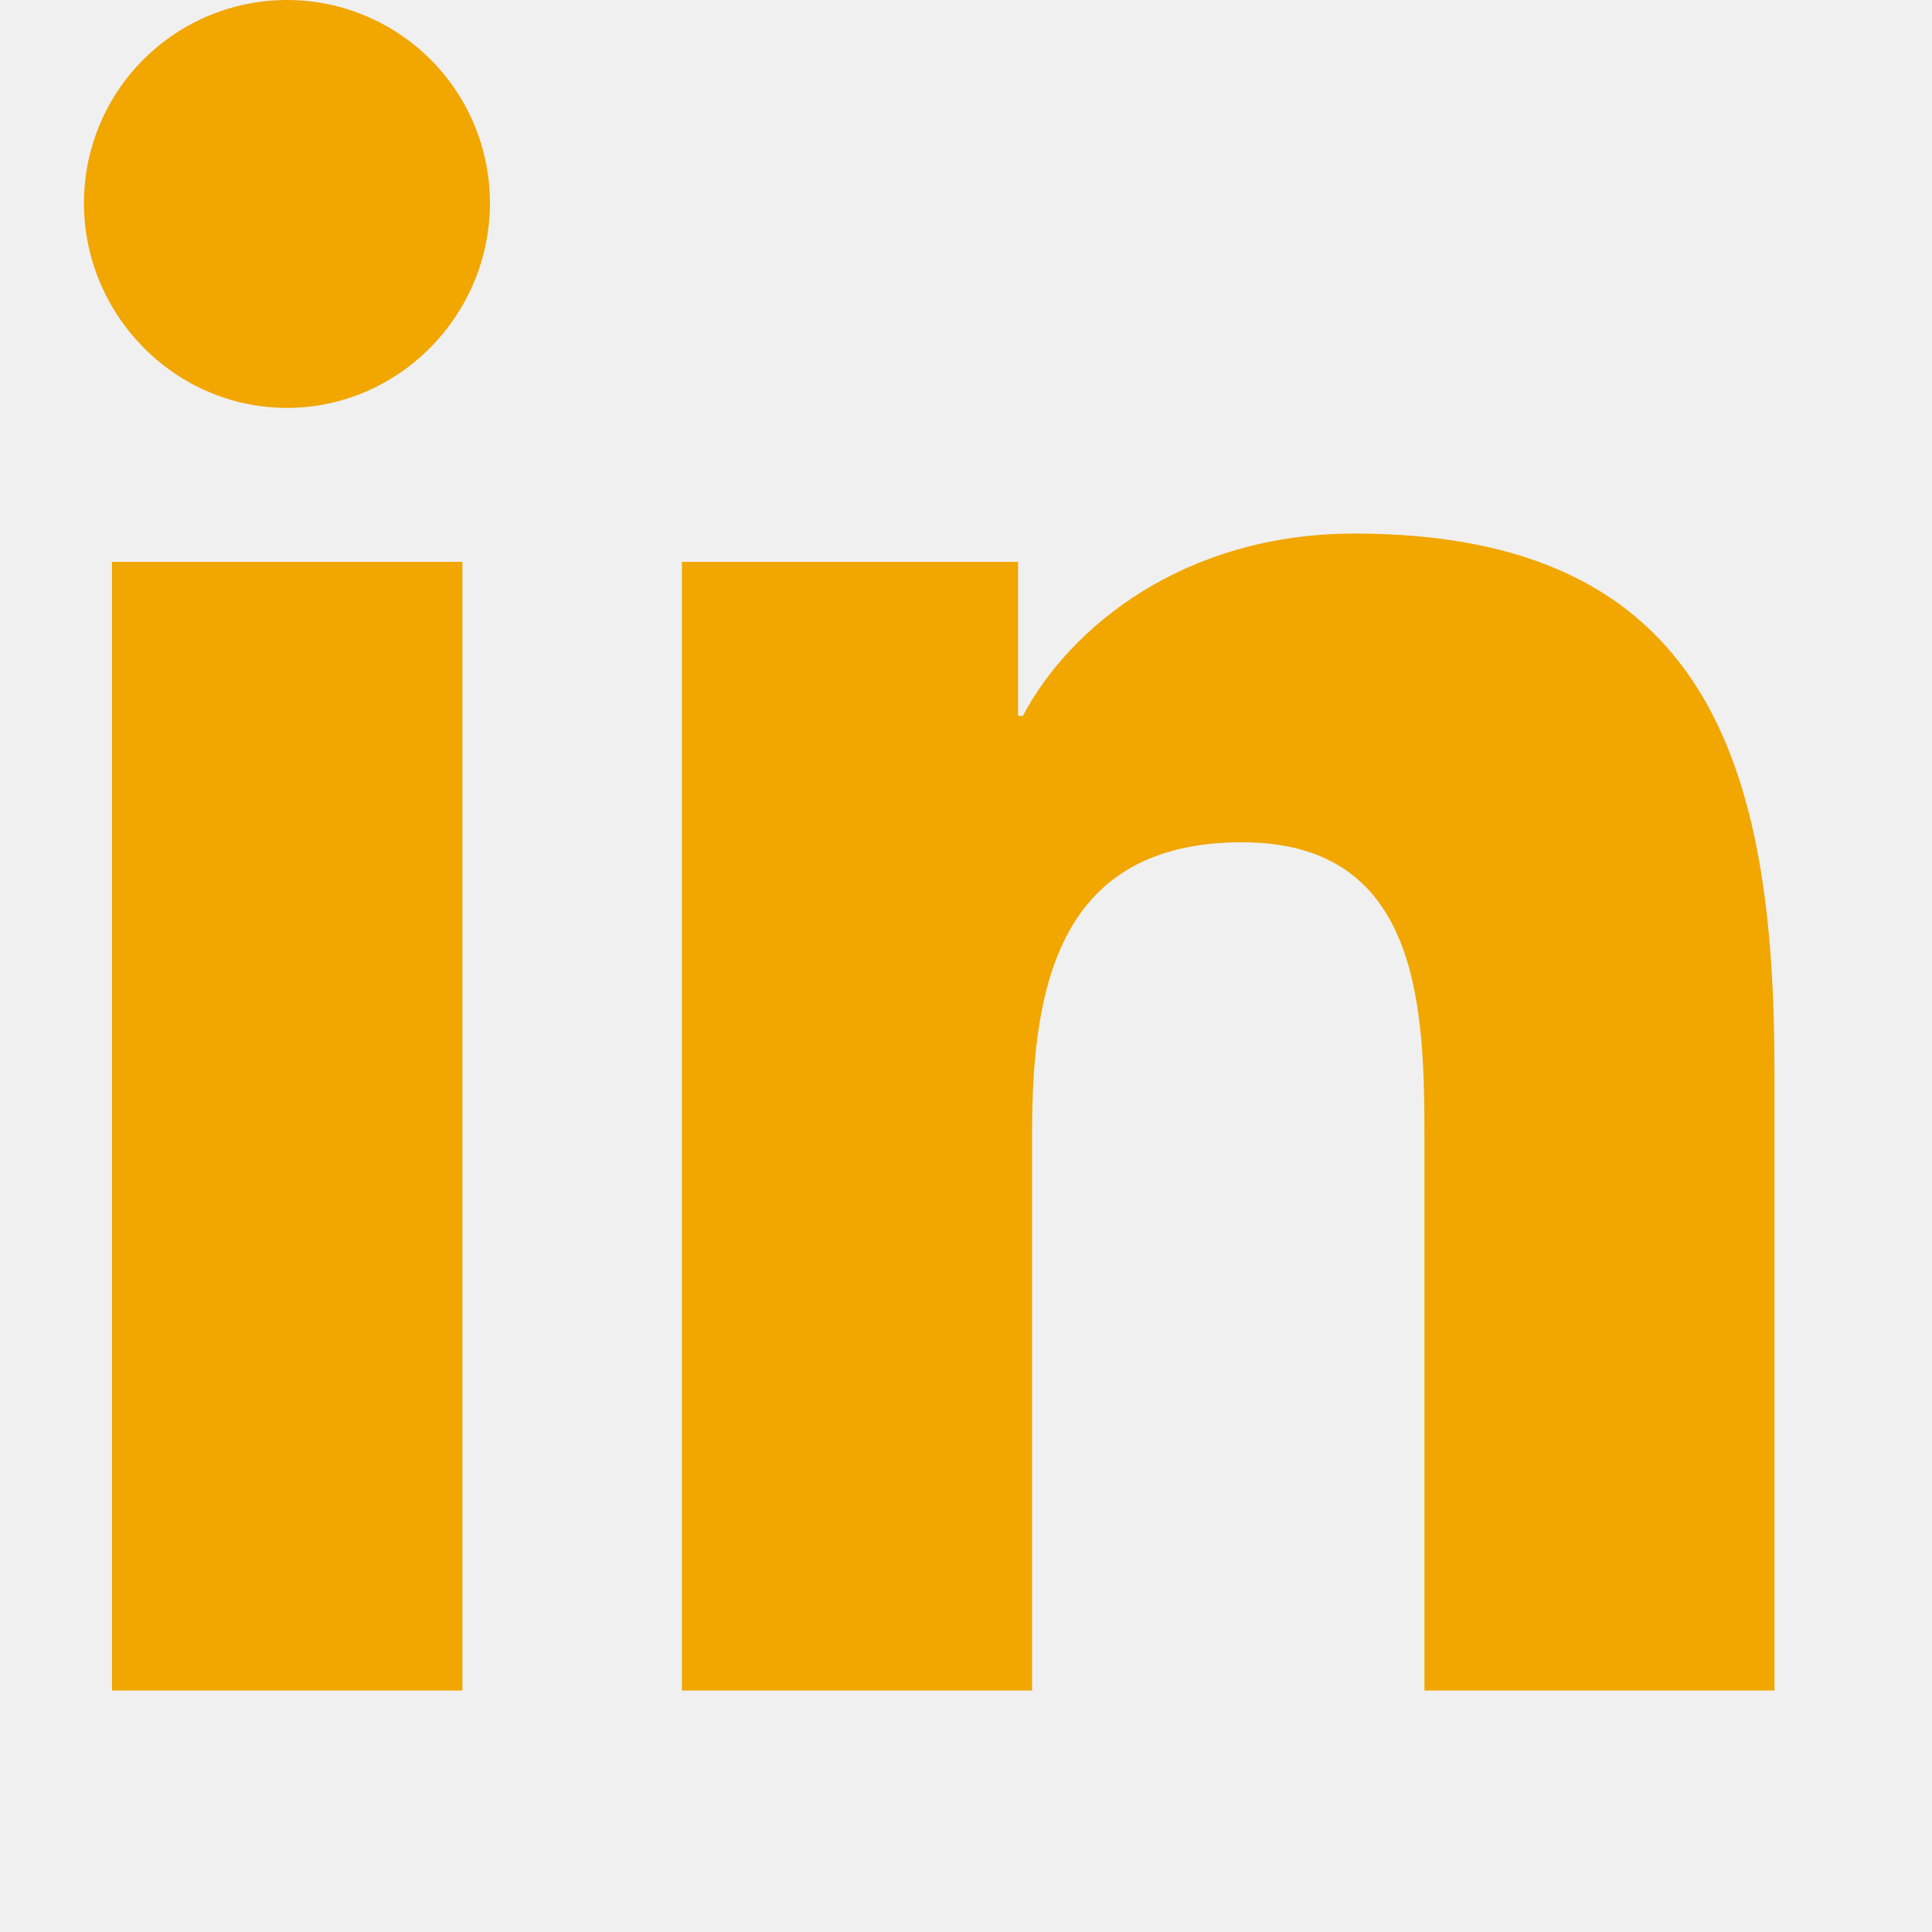
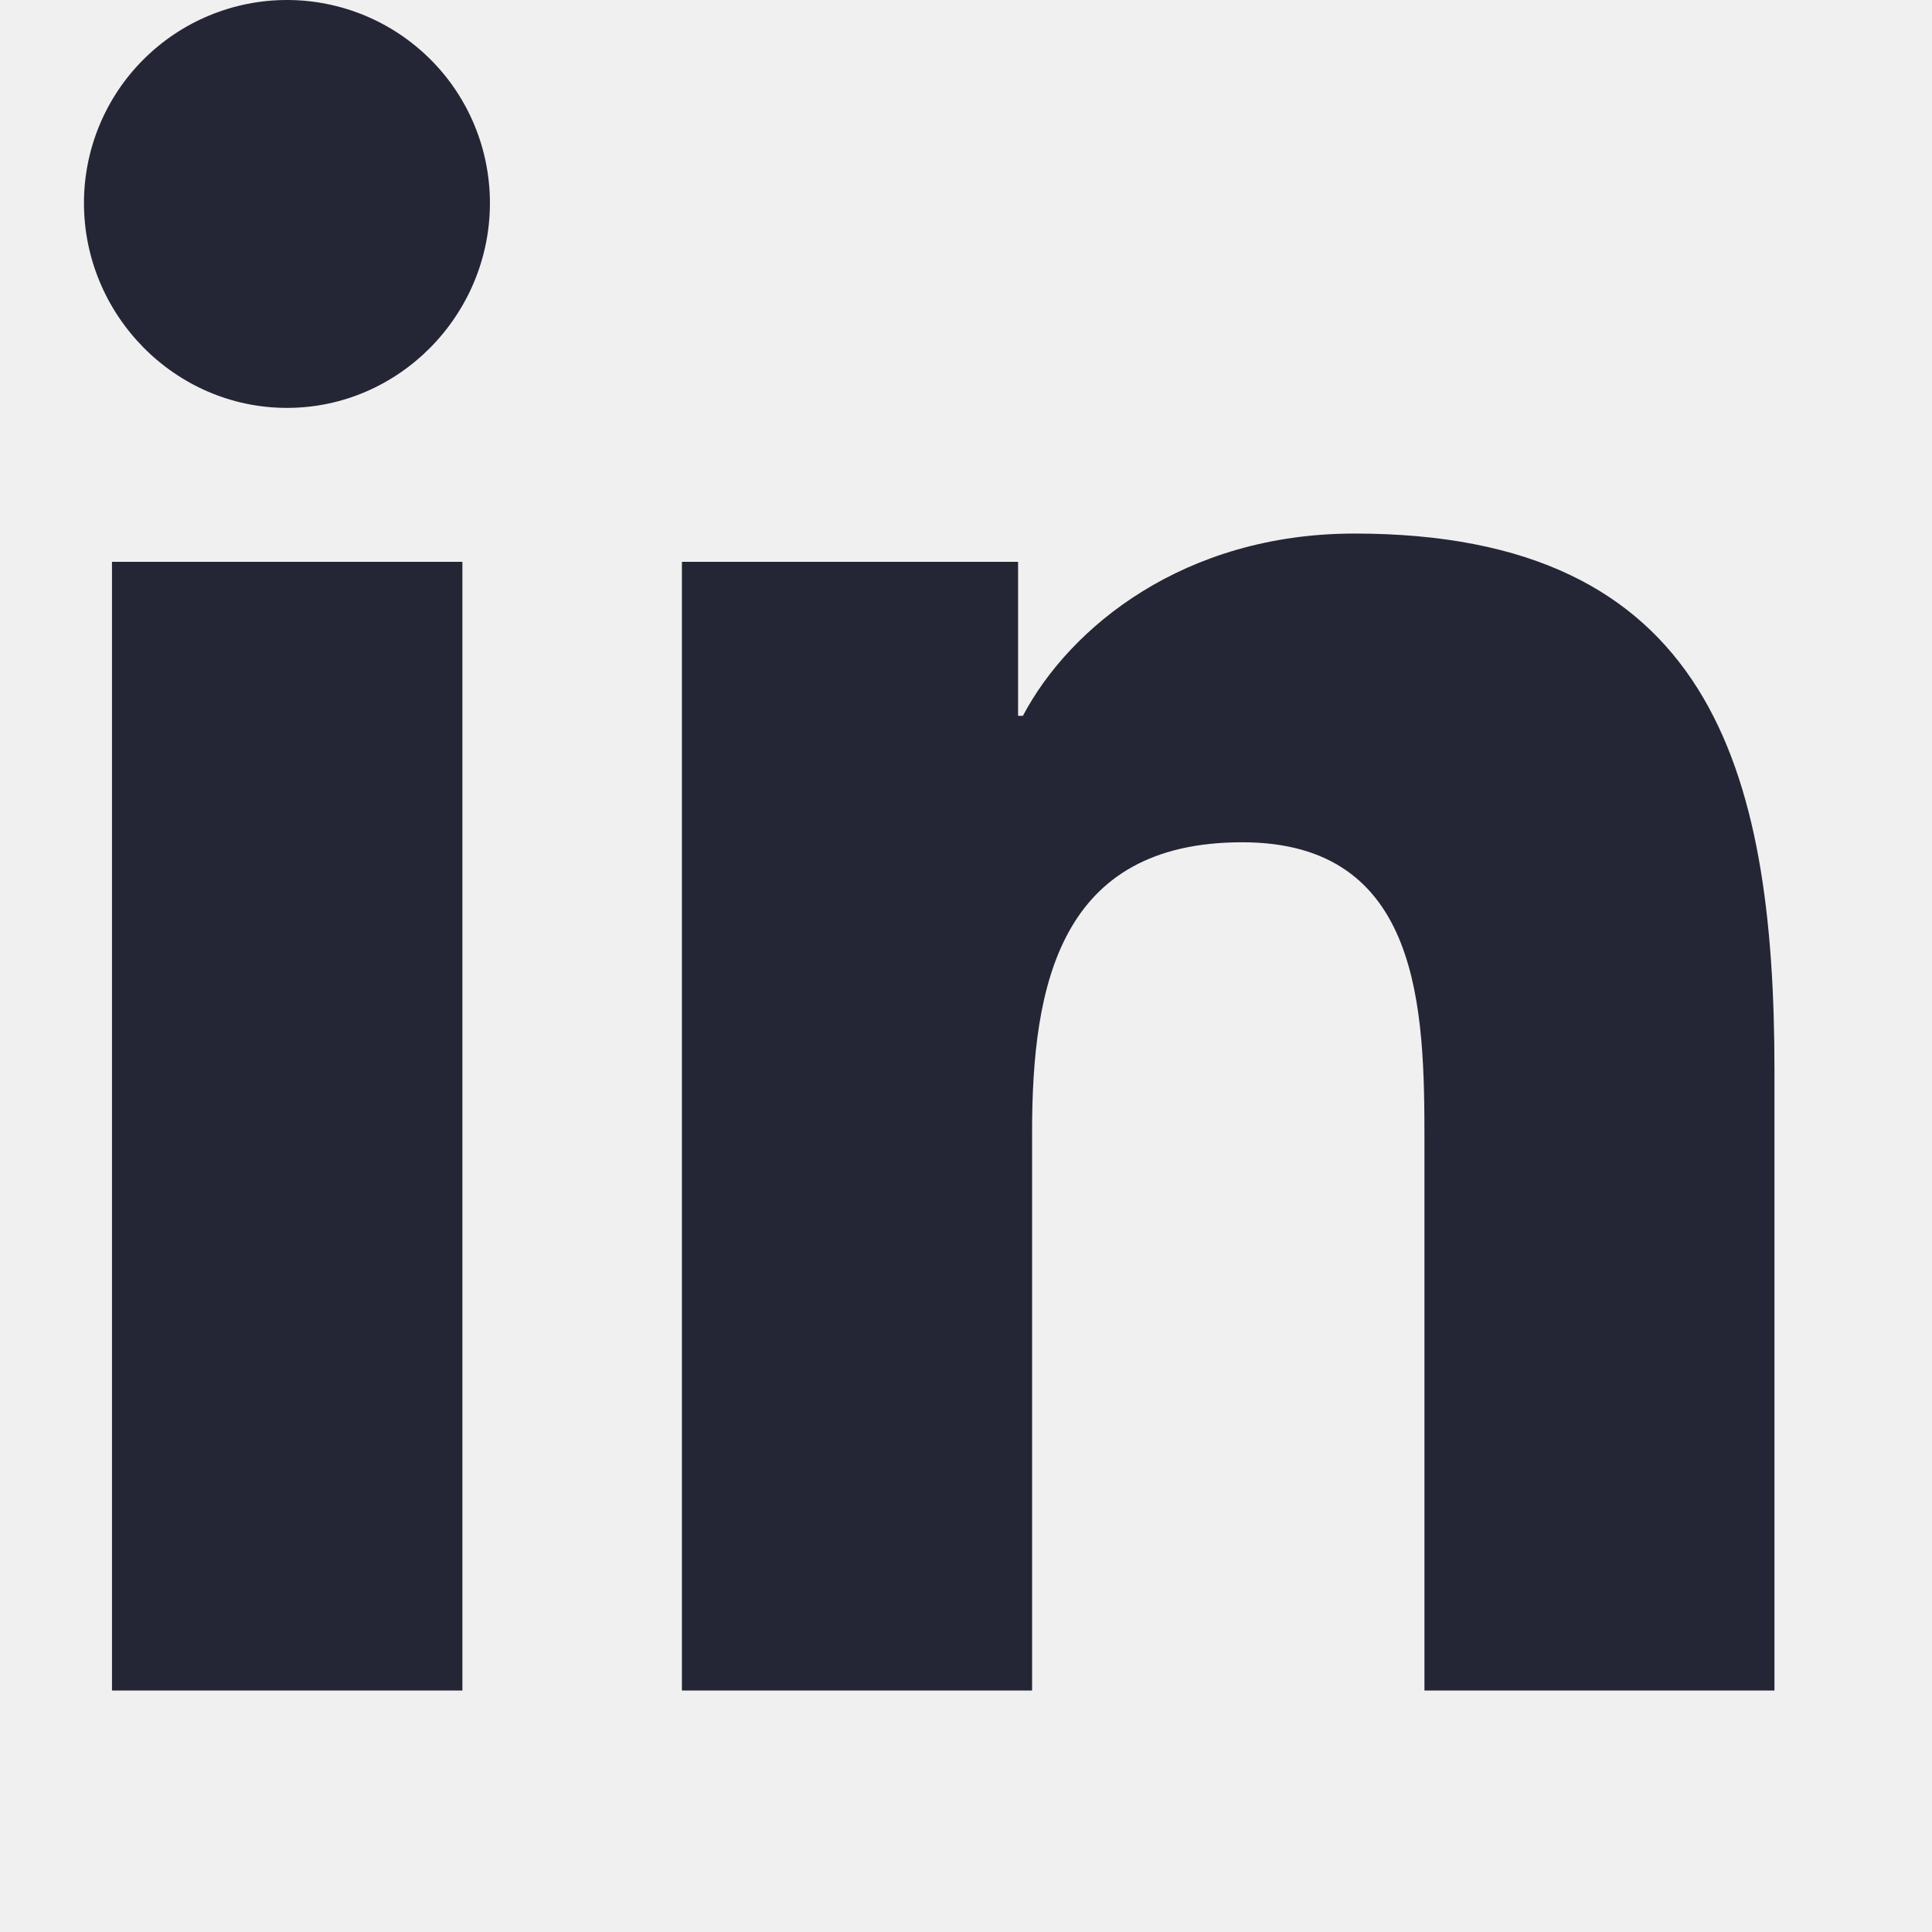
<svg xmlns="http://www.w3.org/2000/svg" width="24" height="24" viewBox="0 0 24 24" fill="none">
-   <g clip-path="url(#clip0_57_826)">
-     <path d="M5.744 21H1.391V6.979H5.744V21ZM3.565 5.067C2.173 5.067 1.043 3.913 1.043 2.522C1.043 1.853 1.309 1.211 1.782 0.739C2.255 0.266 2.896 0 3.565 0C4.234 0 4.875 0.266 5.348 0.739C5.821 1.211 6.086 1.853 6.086 2.522C6.086 3.913 4.957 5.067 3.565 5.067ZM22.039 21H17.695V14.175C17.695 12.548 17.662 10.463 15.431 10.463C13.168 10.463 12.821 12.229 12.821 14.058V21H8.471V6.979H12.647V8.892H12.707C13.289 7.79 14.709 6.628 16.826 6.628C21.233 6.628 22.043 9.53 22.043 13.298V21H22.039Z" fill="#F1A600" />
+   <g clip-path="url(#clip0_59_1250)">
+     <path d="M5.744 21H1.391V6.979H5.744V21ZM3.565 5.067C2.173 5.067 1.043 3.913 1.043 2.522C1.043 1.853 1.309 1.211 1.782 0.739C2.255 0.266 2.896 0 3.565 0C4.234 0 4.875 0.266 5.348 0.739C5.821 1.211 6.086 1.853 6.086 2.522C6.086 3.913 4.957 5.067 3.565 5.067ZM22.039 21H17.695V14.175C17.695 12.548 17.662 10.463 15.431 10.463C13.168 10.463 12.821 12.229 12.821 14.058V21H8.471V6.979H12.647V8.892H12.707C13.289 7.79 14.709 6.628 16.826 6.628C21.233 6.628 22.043 9.53 22.043 13.298V21H22.039Z" fill="#242635" />
  </g>
  <defs>
-     <clipPath id="clip0_57_826">
+     <clipPath id="clip0_59_1250">
      <rect width="24" height="24" fill="white" />
    </clipPath>
  </defs>
</svg>
